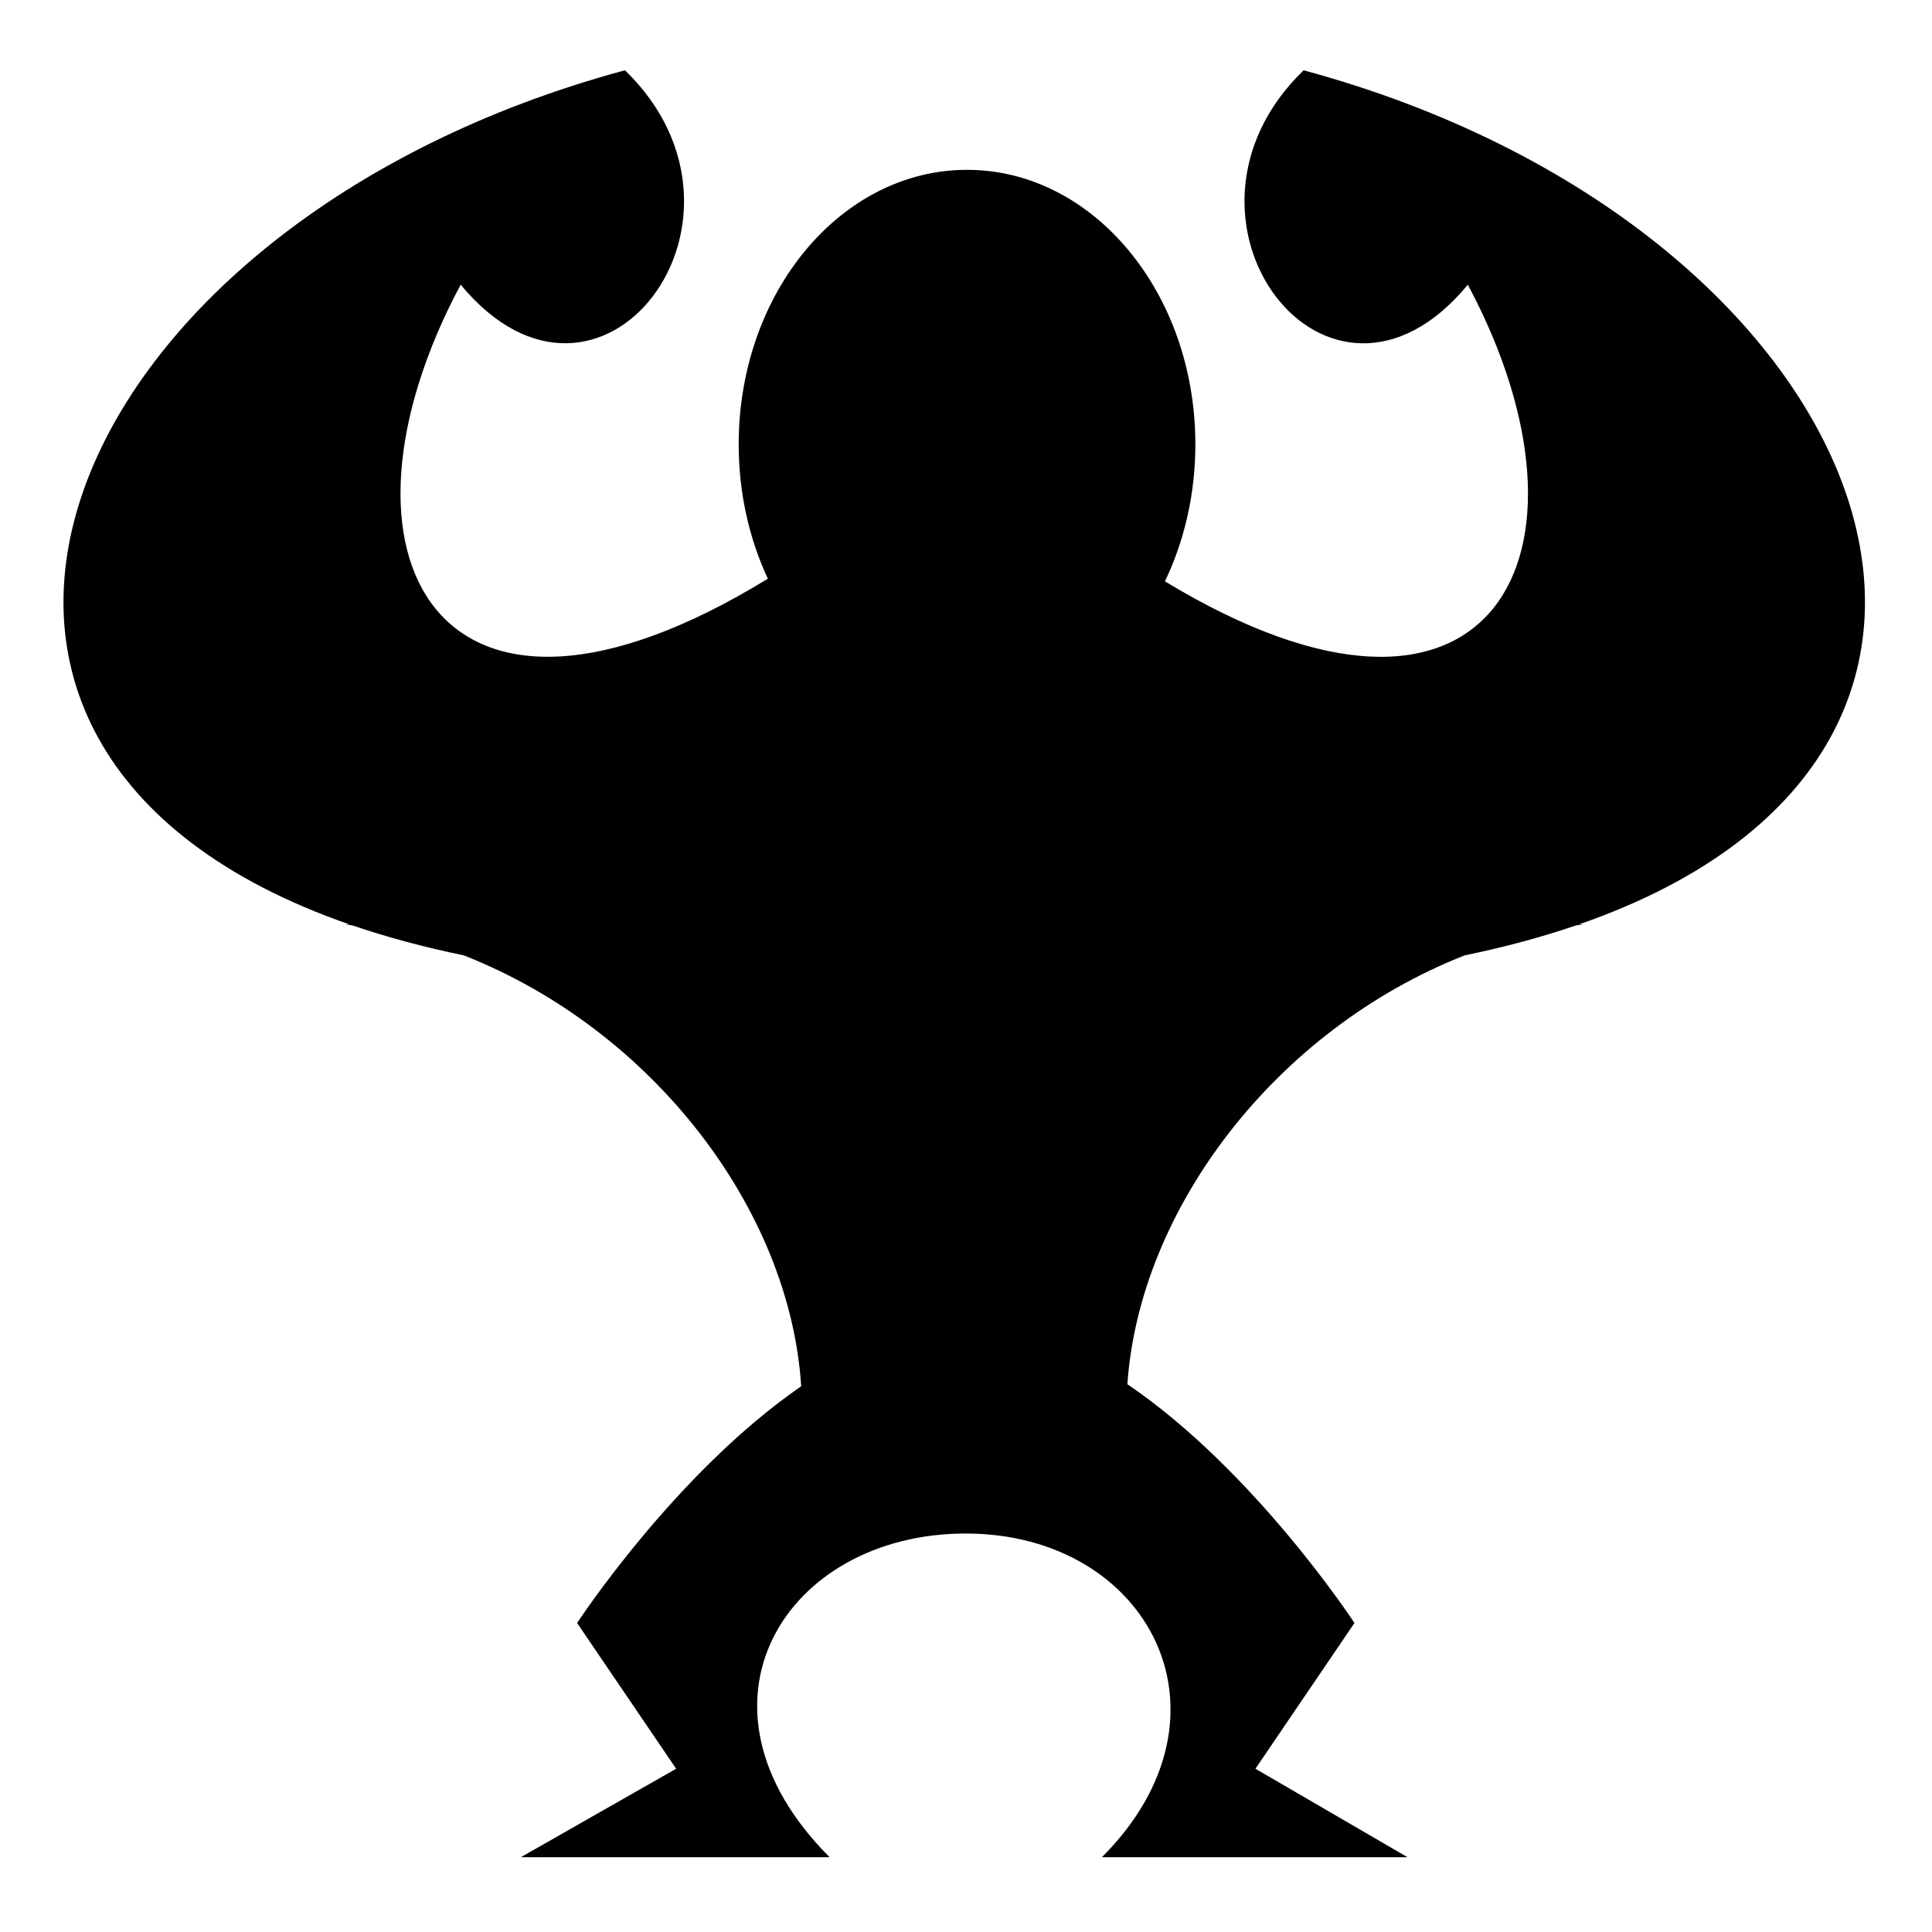
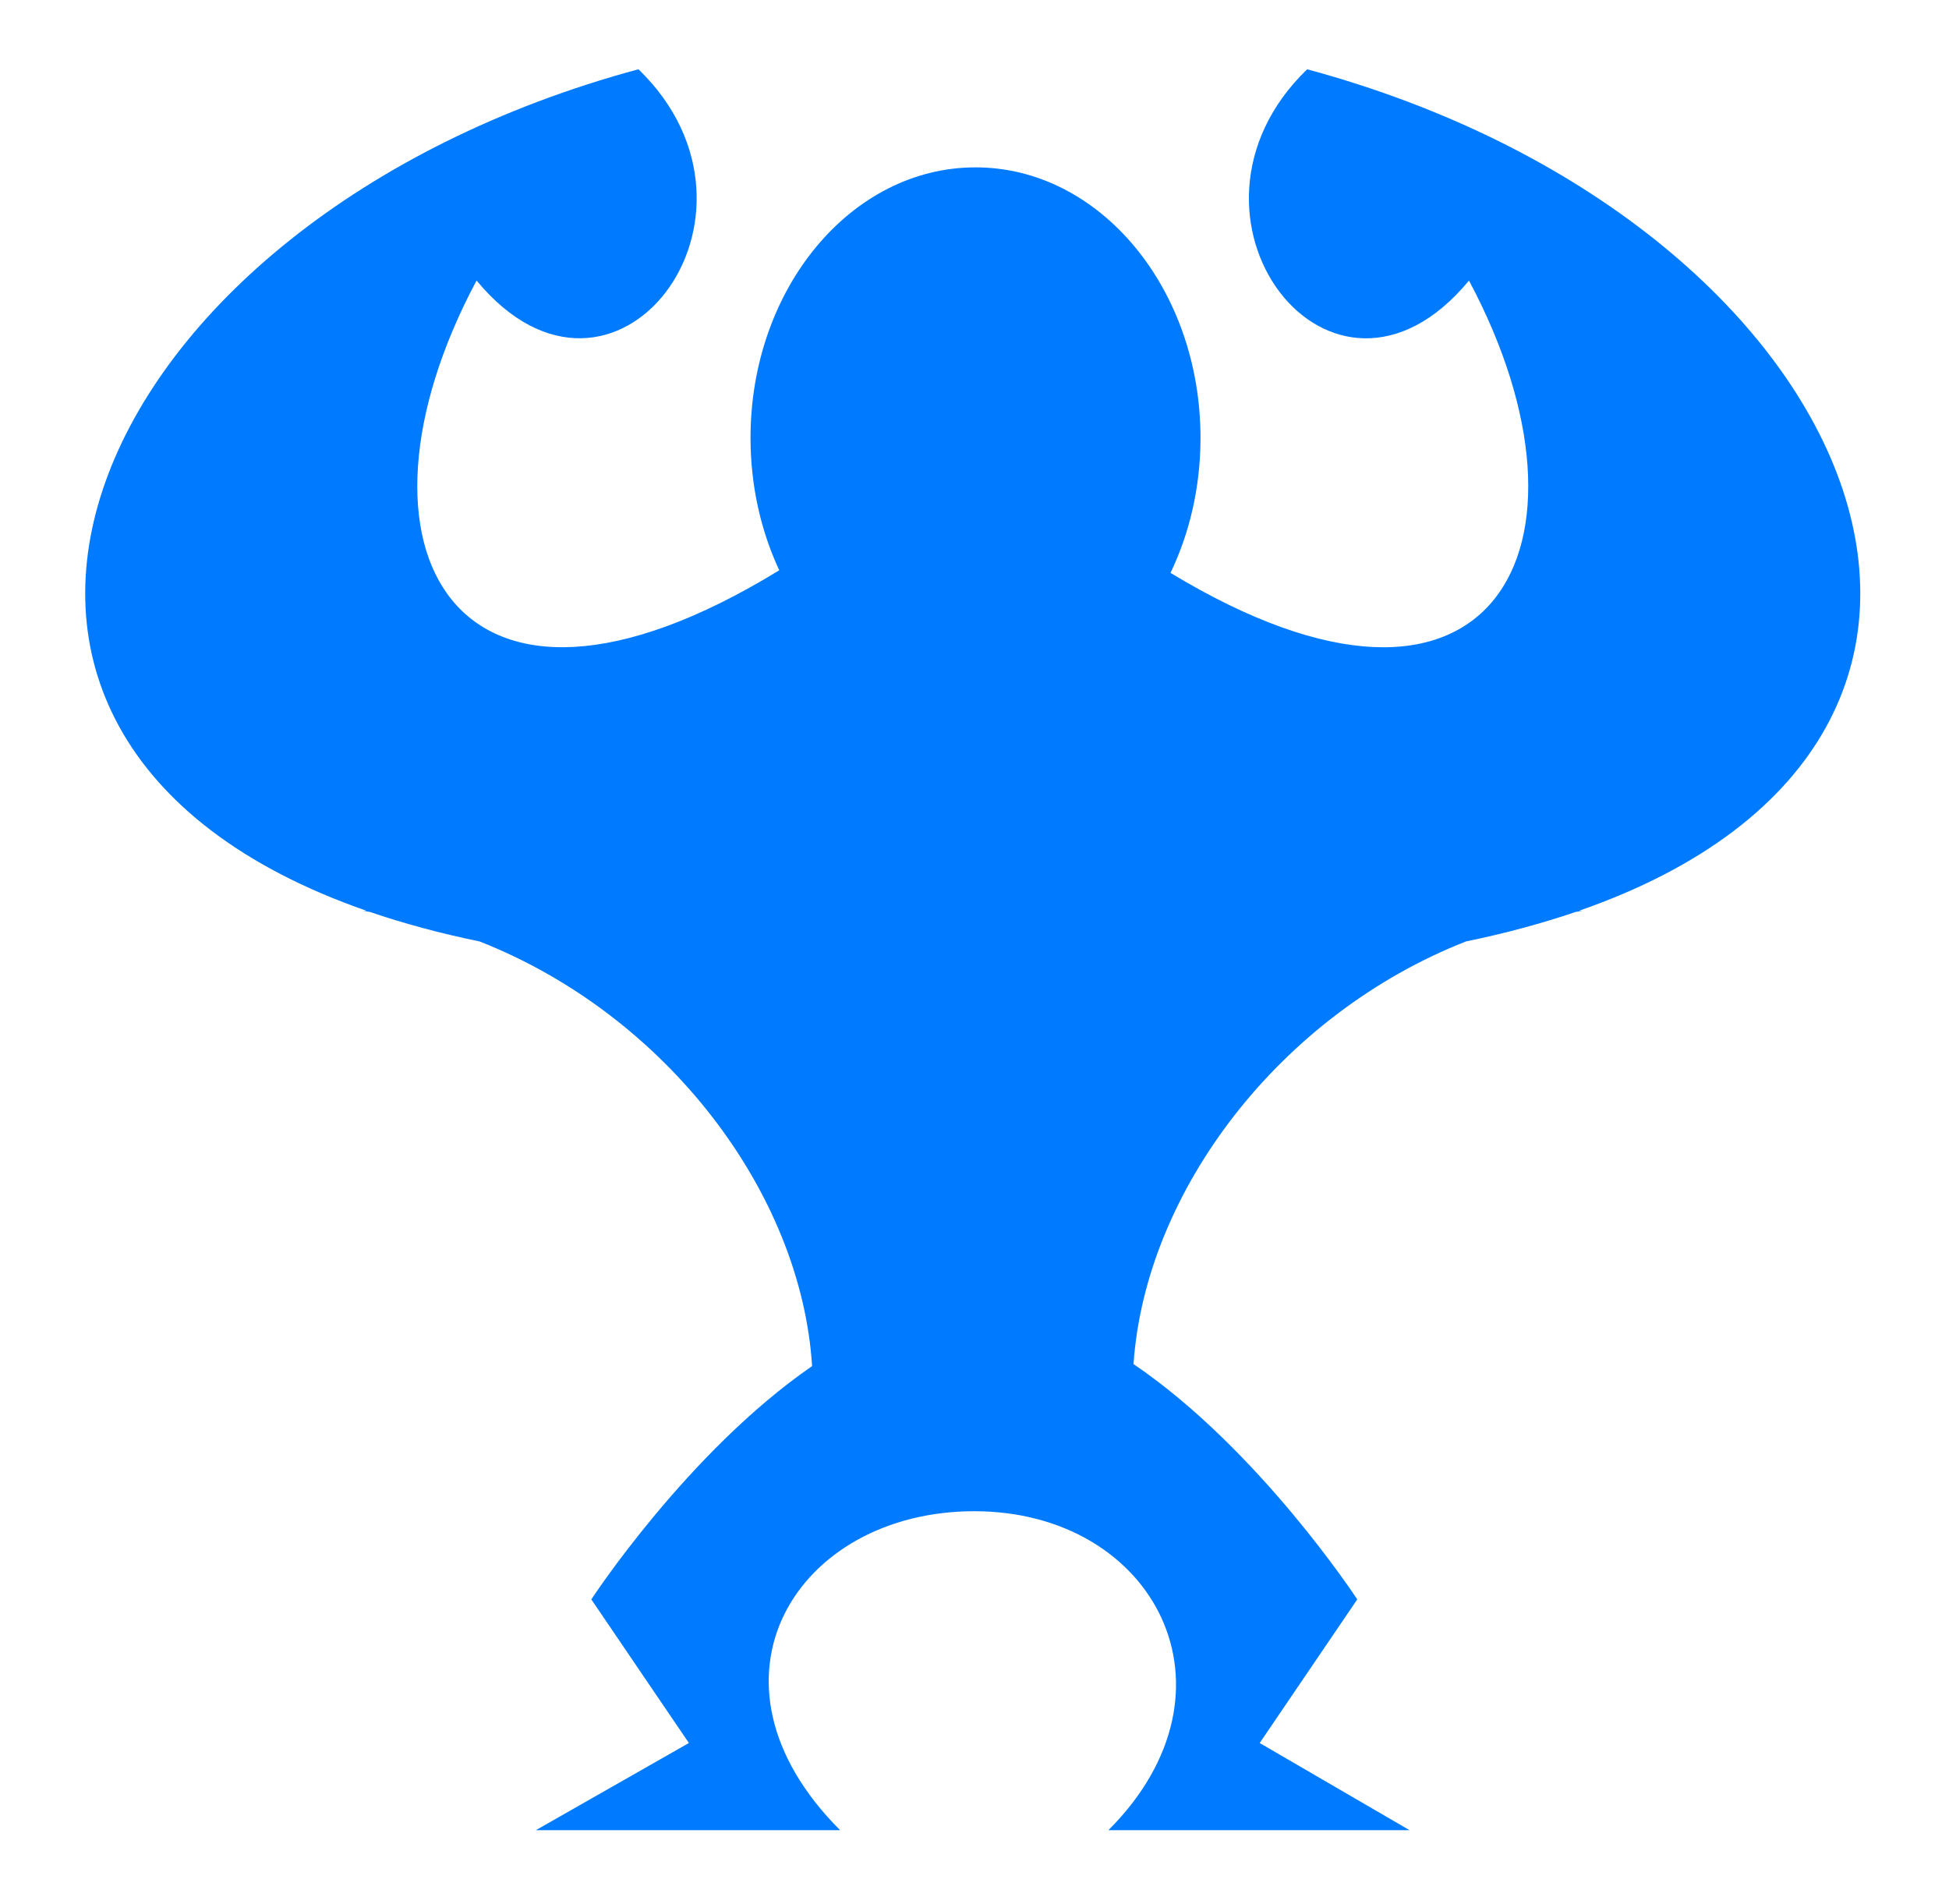
- <svg xmlns="http://www.w3.org/2000/svg" fill="#000000" width="800px" height="800px" viewBox="0 0 32 32" version="1.1">
+ <svg xmlns="http://www.w3.org/2000/svg" fill="#007BFF" width="43" height="42" viewBox="0 0 32 32">
  <path d="M5.717 15.31v0 0zM21.591 1.165c-2.541 2.457 0.407 6.347 2.721 3.551 2.378 4.452 0.418 8.203-5.017 4.913 0.32-0.668 0.504-1.442 0.504-2.269 0-2.511-1.693-4.547-3.782-4.547s-3.782 2.036-3.782 4.547c0 0.808 0.176 1.567 0.483 2.225-5.489 3.366-7.477-0.399-5.088-4.87 2.314 2.796 5.263-1.094 2.721-3.551-9.379 2.533-12.984 11.224-4.566 14.146h-0.068c0.040 0.005 0.079 0.012 0.118 0.017 0.562 0.192 1.177 0.359 1.847 0.497 3.136 1.234 5.404 4.22 5.588 7.137-2.091 1.441-3.711 3.921-3.711 3.921l1.64 2.414-2.572 1.465h5.114c-2.522-2.523-0.732-5.361 2.255-5.361 3.029 0 4.613 3.003 2.255 5.361h5.062l-2.519-1.465 1.64-2.414c0 0-1.646-2.52-3.761-3.955 0.2-2.906 2.462-5.874 5.586-7.103 0.67-0.138 1.285-0.305 1.847-0.497 0.039-0.006 0.079-0.012 0.118-0.017h-0.068c8.418-2.922 4.813-11.613-4.566-14.146z" />
</svg>
